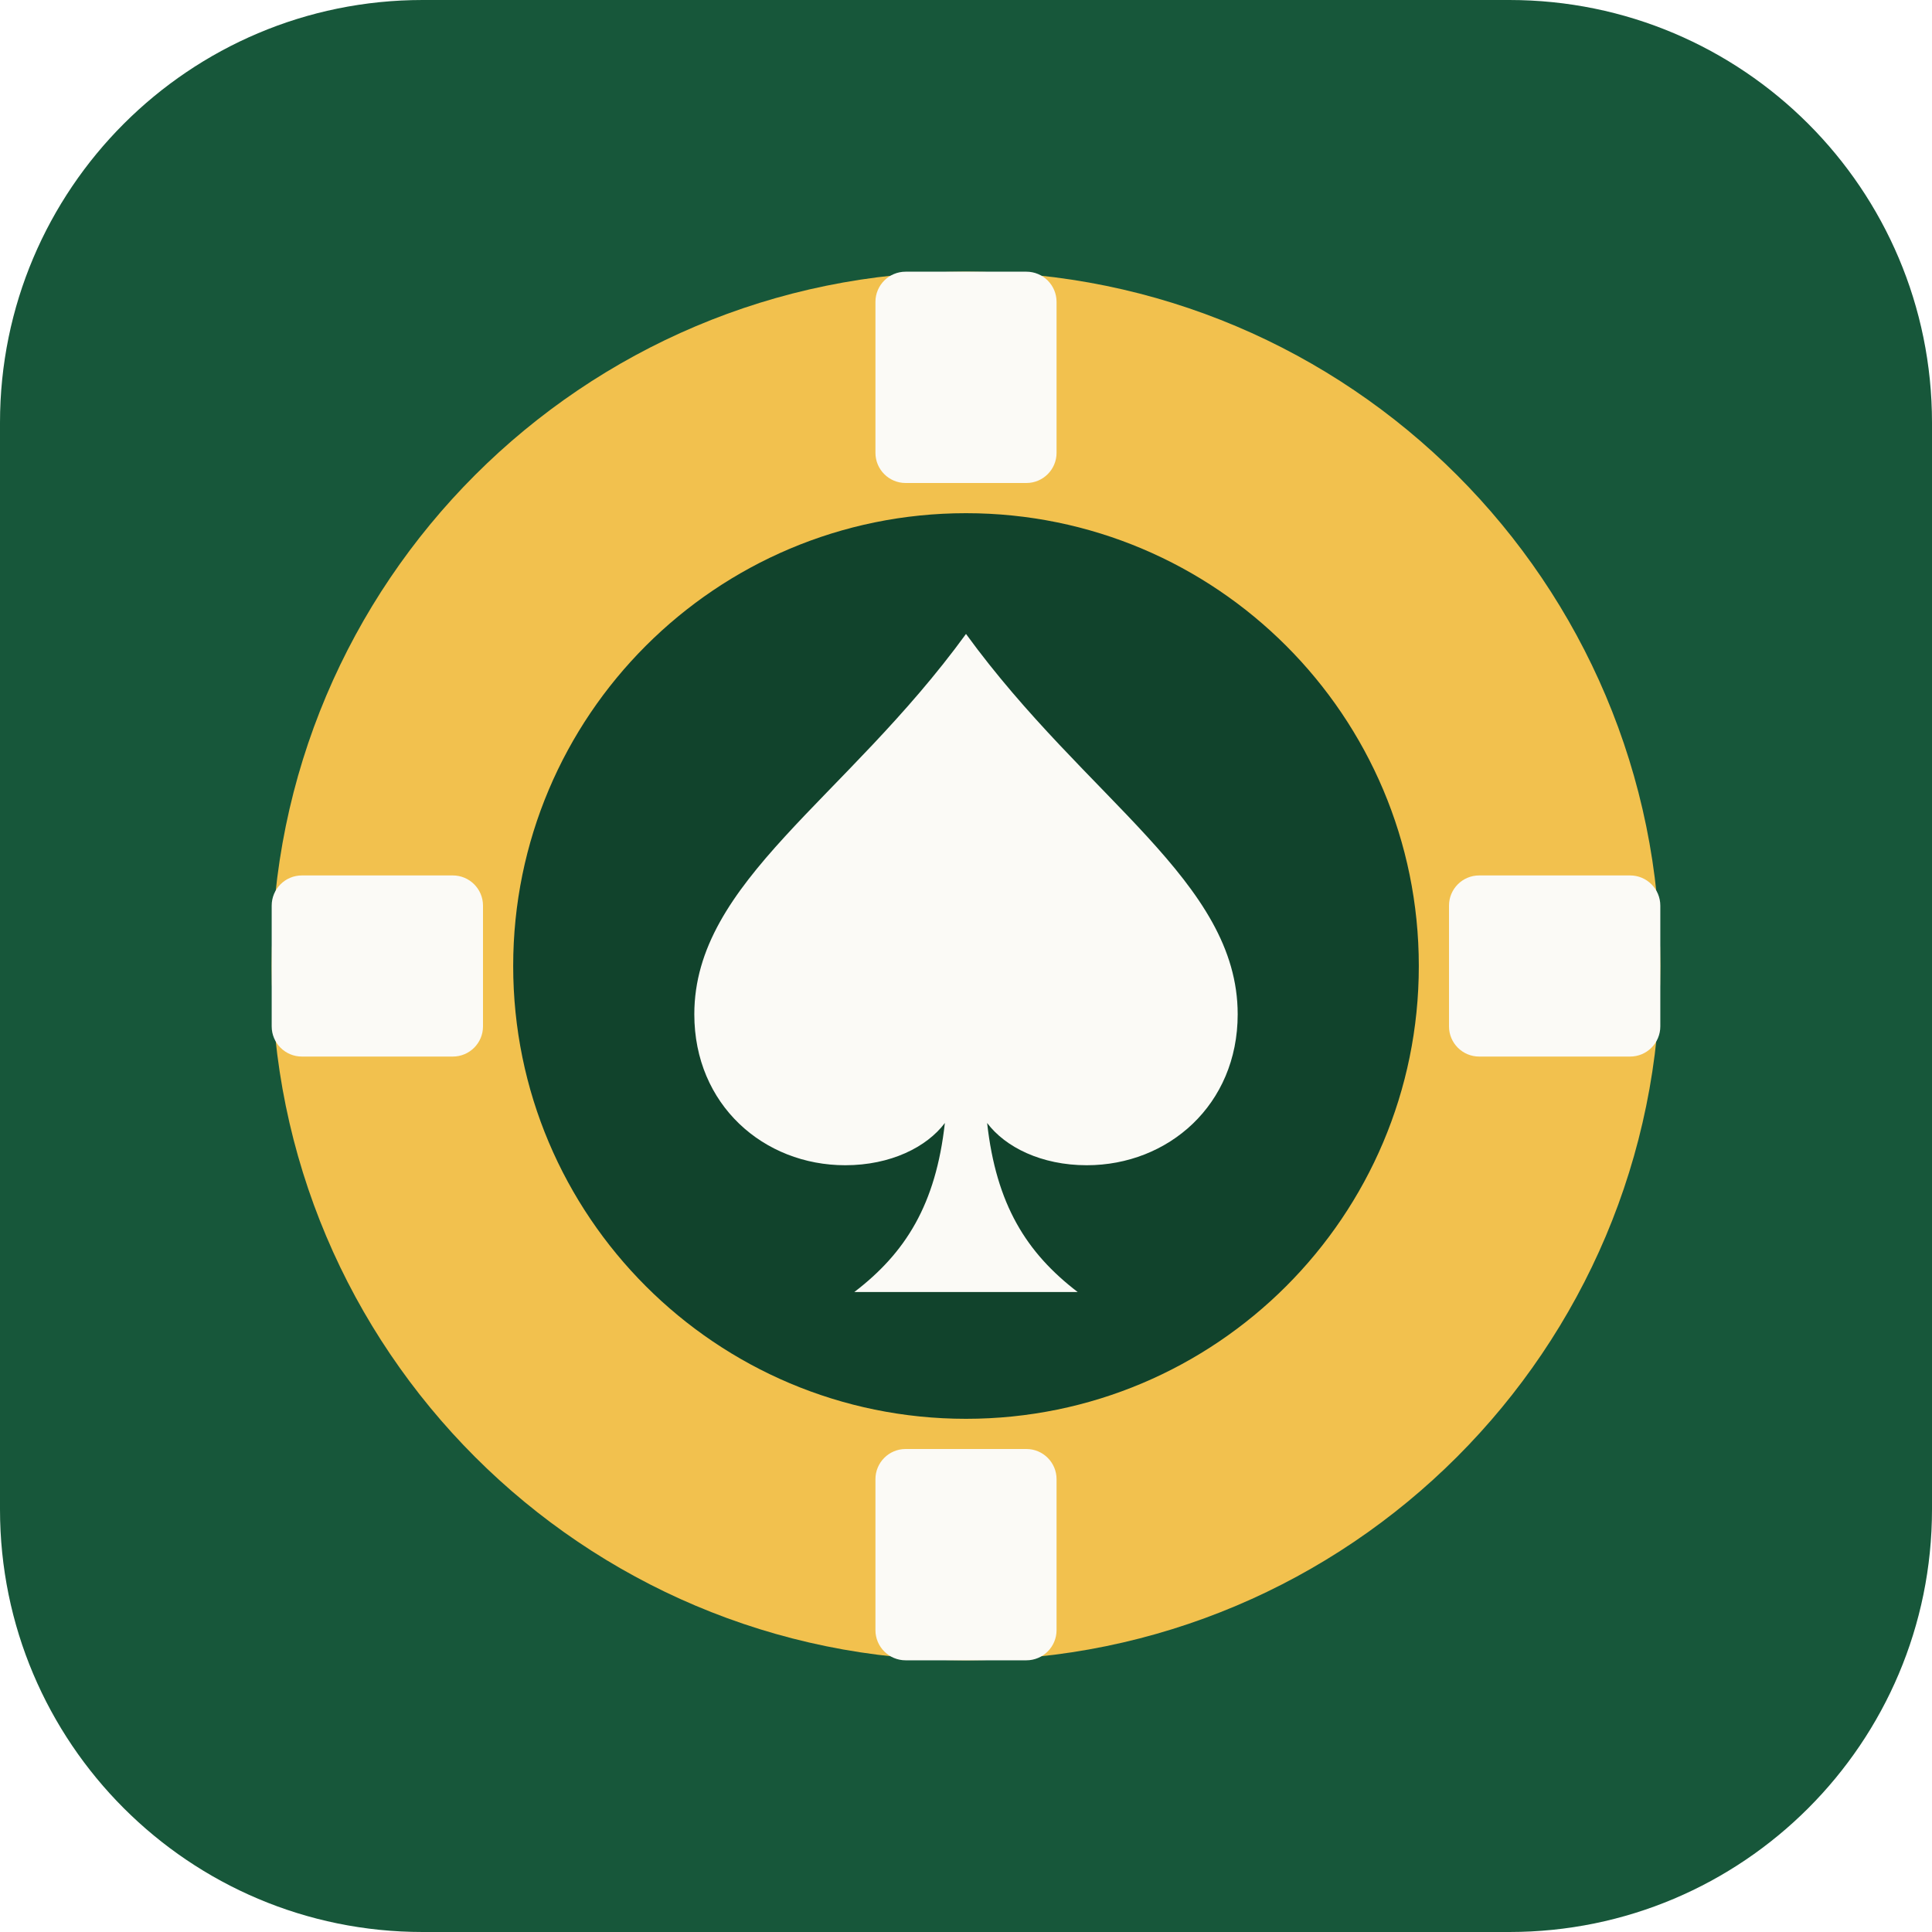
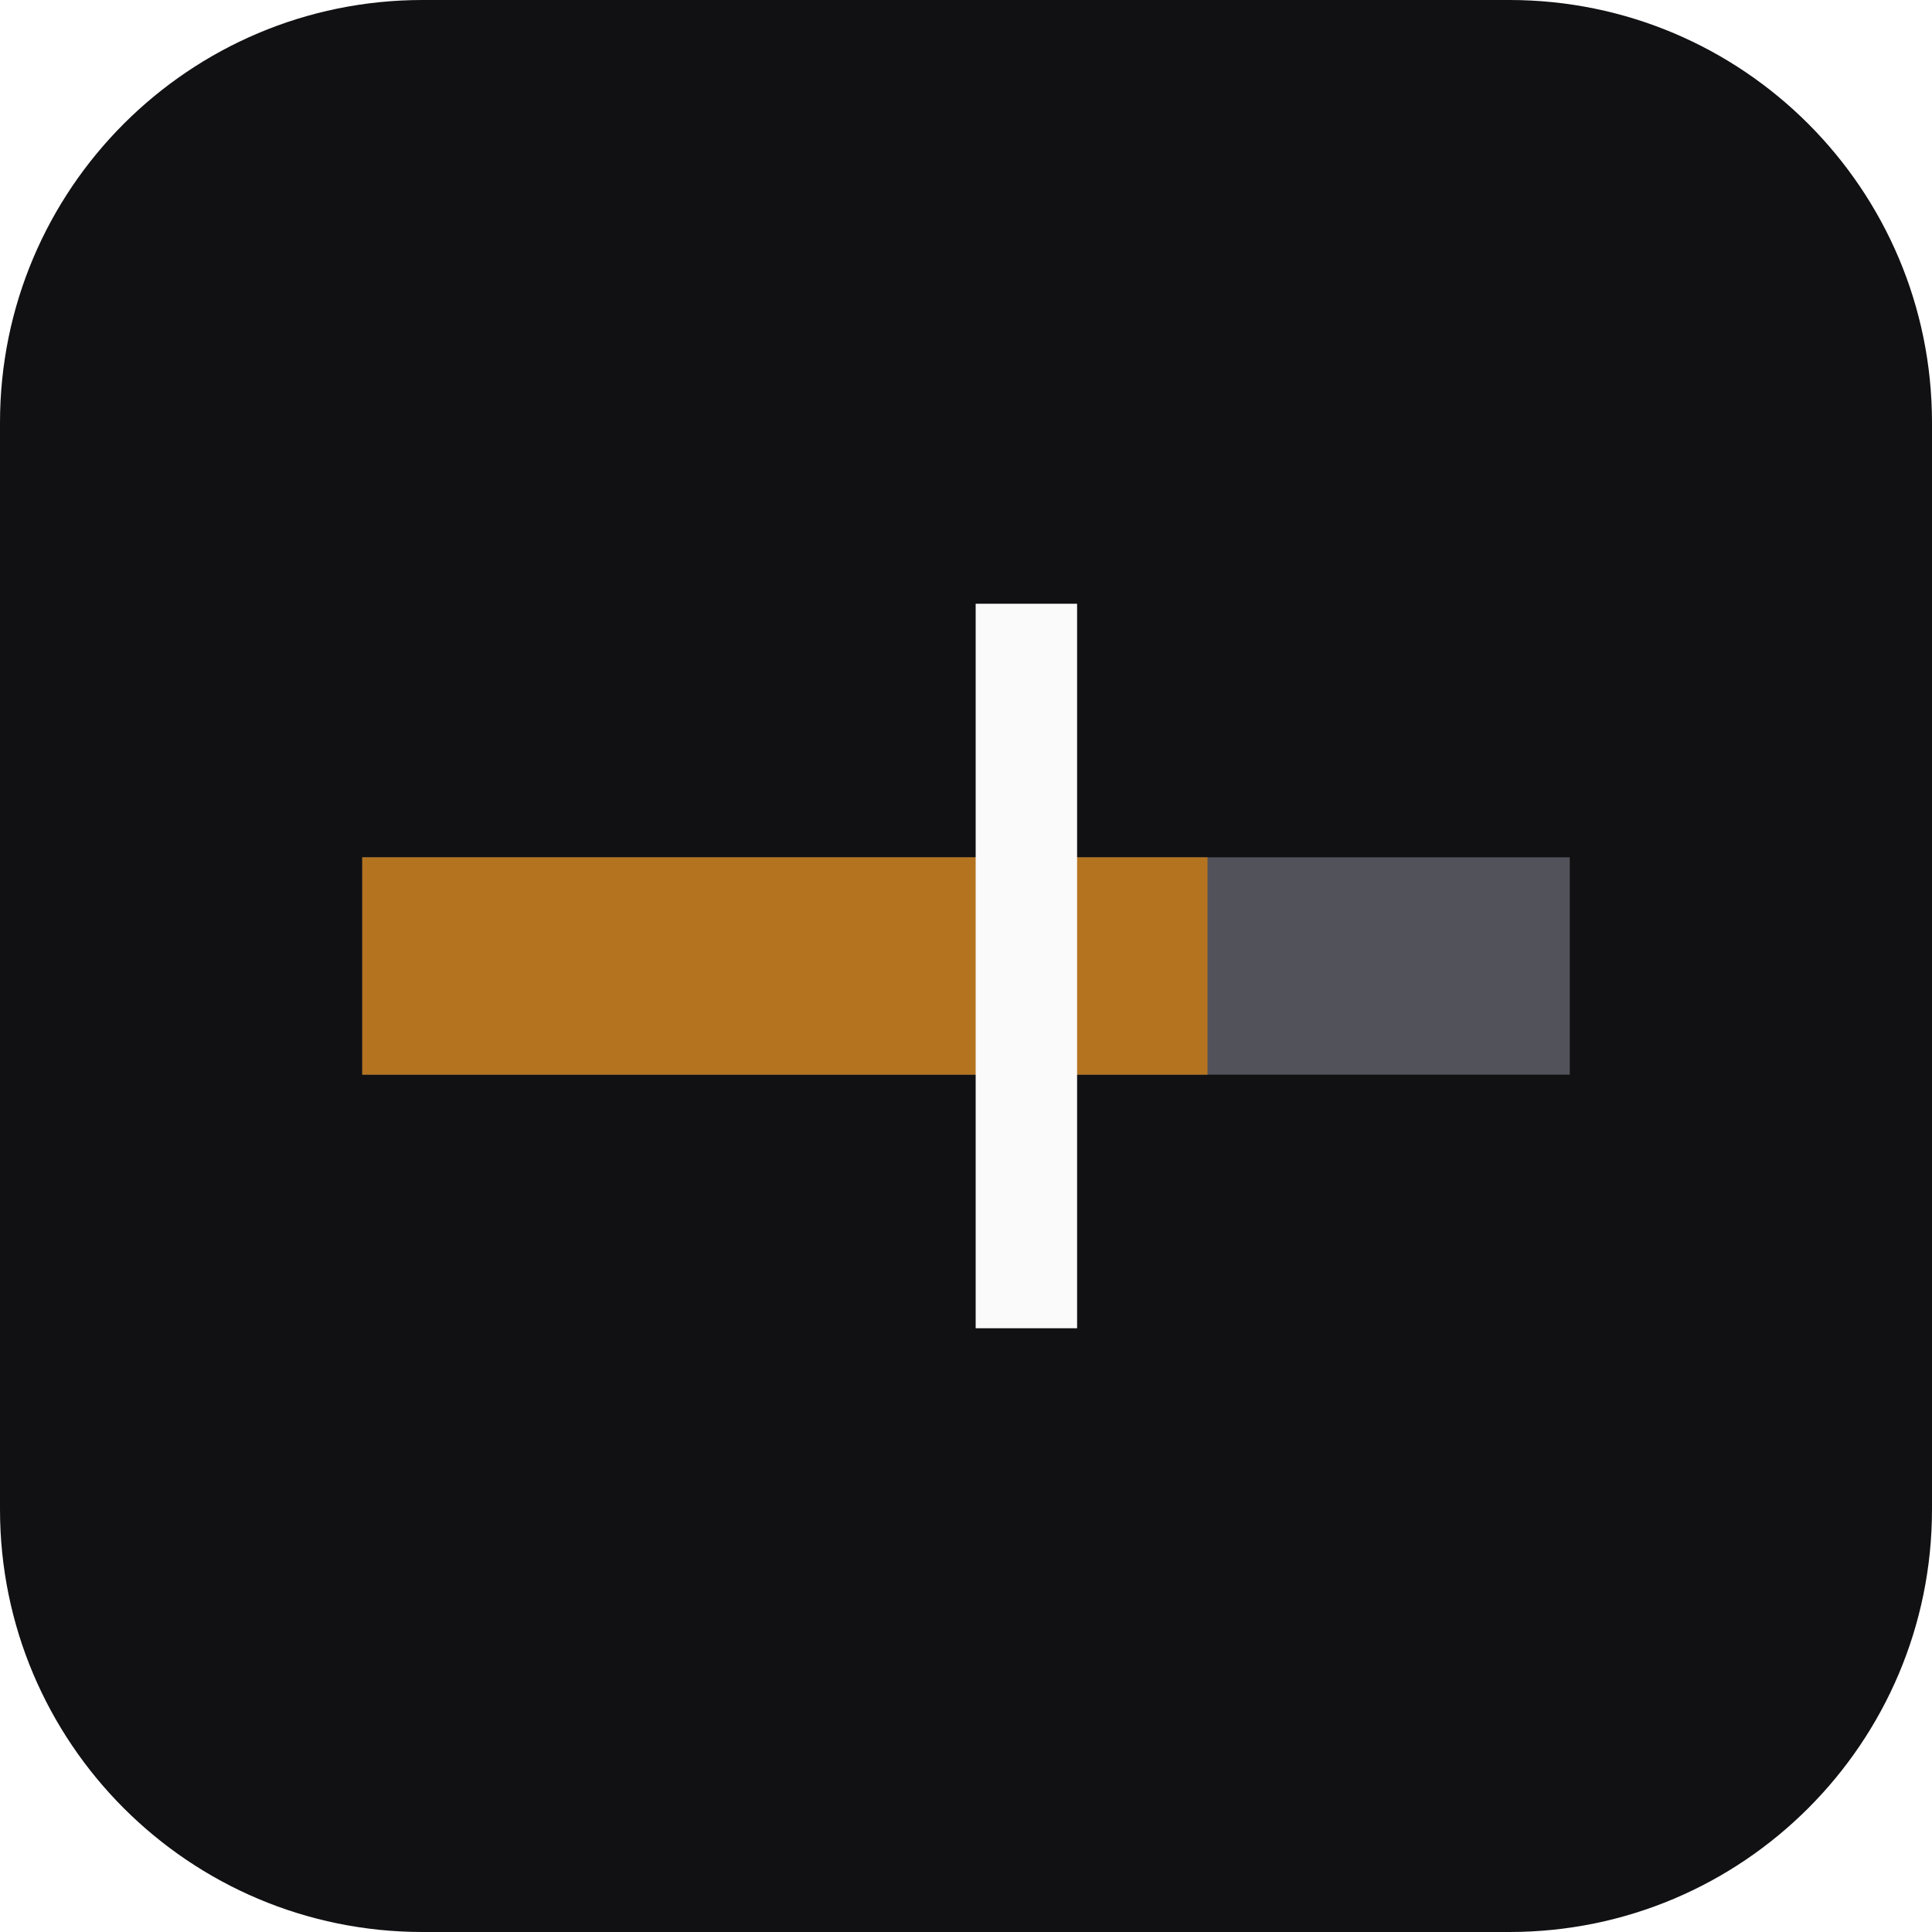
<svg xmlns="http://www.w3.org/2000/svg" viewBox="0 0 64 64" width="64" height="64">
-   <rect width="64" height="64" rx="14" fill="#17573a" />
-   <circle cx="32" cy="32" r="23" fill="#f2c14e" />
-   <g fill="#fbfaf6">
-     <rect x="29" y="9" width="6" height="7" rx="1" />
-     <rect x="29" y="48" width="6" height="7" rx="1" />
-     <rect x="9" y="29" width="7" height="6" rx="1" />
-     <rect x="48" y="29" width="7" height="6" rx="1" />
-   </g>
-   <circle cx="32" cy="32" r="15" fill="#11432c" />
-   <path fill="#fbfaf6" d="M32 21c-4 5.5-9 8.2-9 12.6 0 3 2.3 5 5 5 1.5 0 2.7-.6 3.3-1.4-.3 2.7-1.3 4.3-3 5.6h7.4c-1.7-1.3-2.7-2.9-3-5.6.6.8 1.8 1.4 3.3 1.4 2.7 0 5-2 5-5 0-4.4-5-7.1-9-12.6z" />
+   <rect x="0" y="0" width="64" height="64" rx="14" fill="#111114" />
+   <rect x="12" y="28.4" width="40" height="7.2" fill="#52525b" />
+   <rect x="12" y="28.4" width="28" height="7.2" fill="#b4741f" />
+   <rect x="32.32" y="20" width="3.36" height="24" fill="#fafafb" />
</svg>
